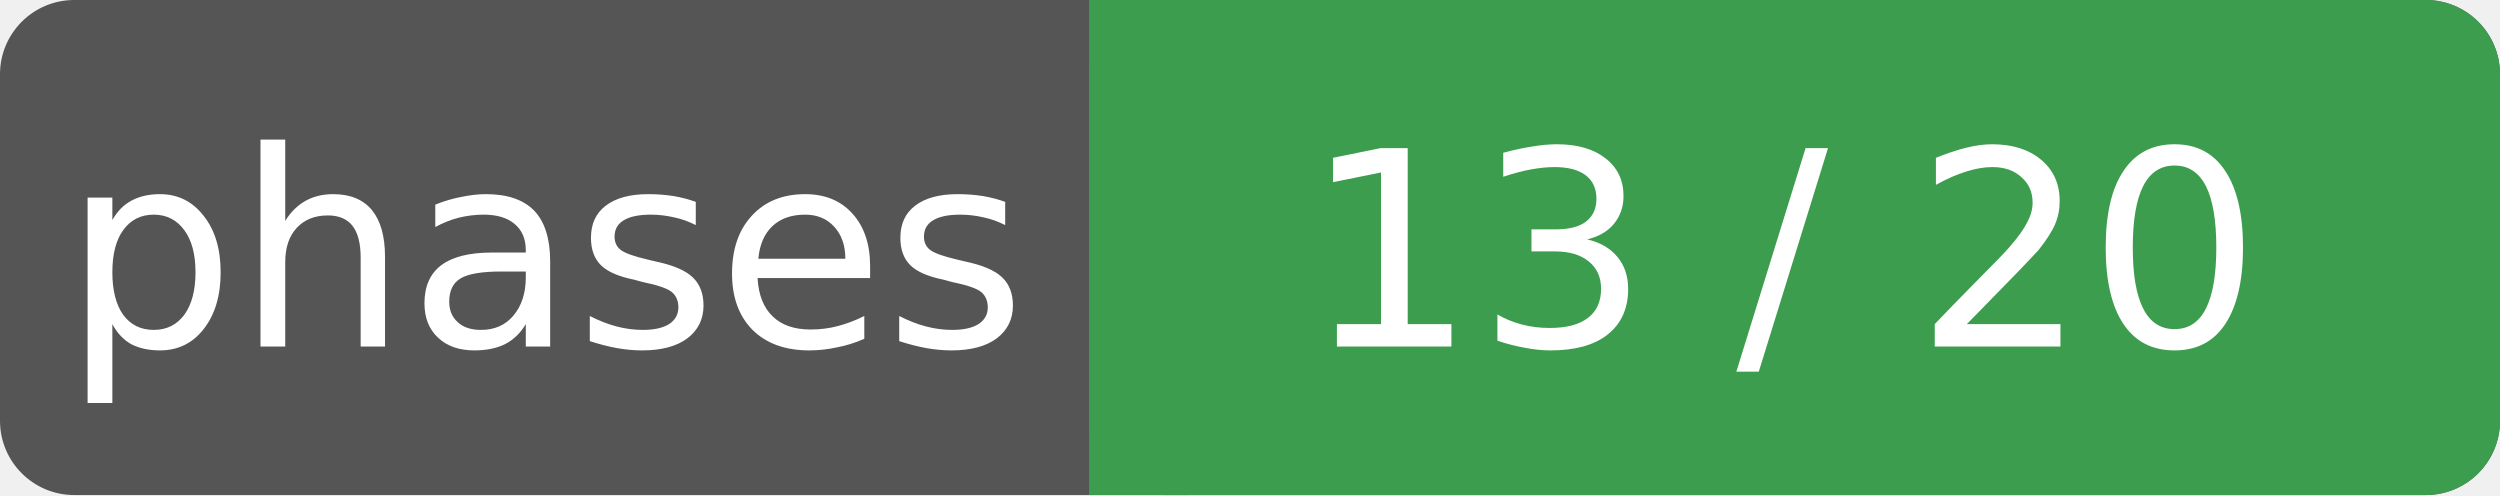
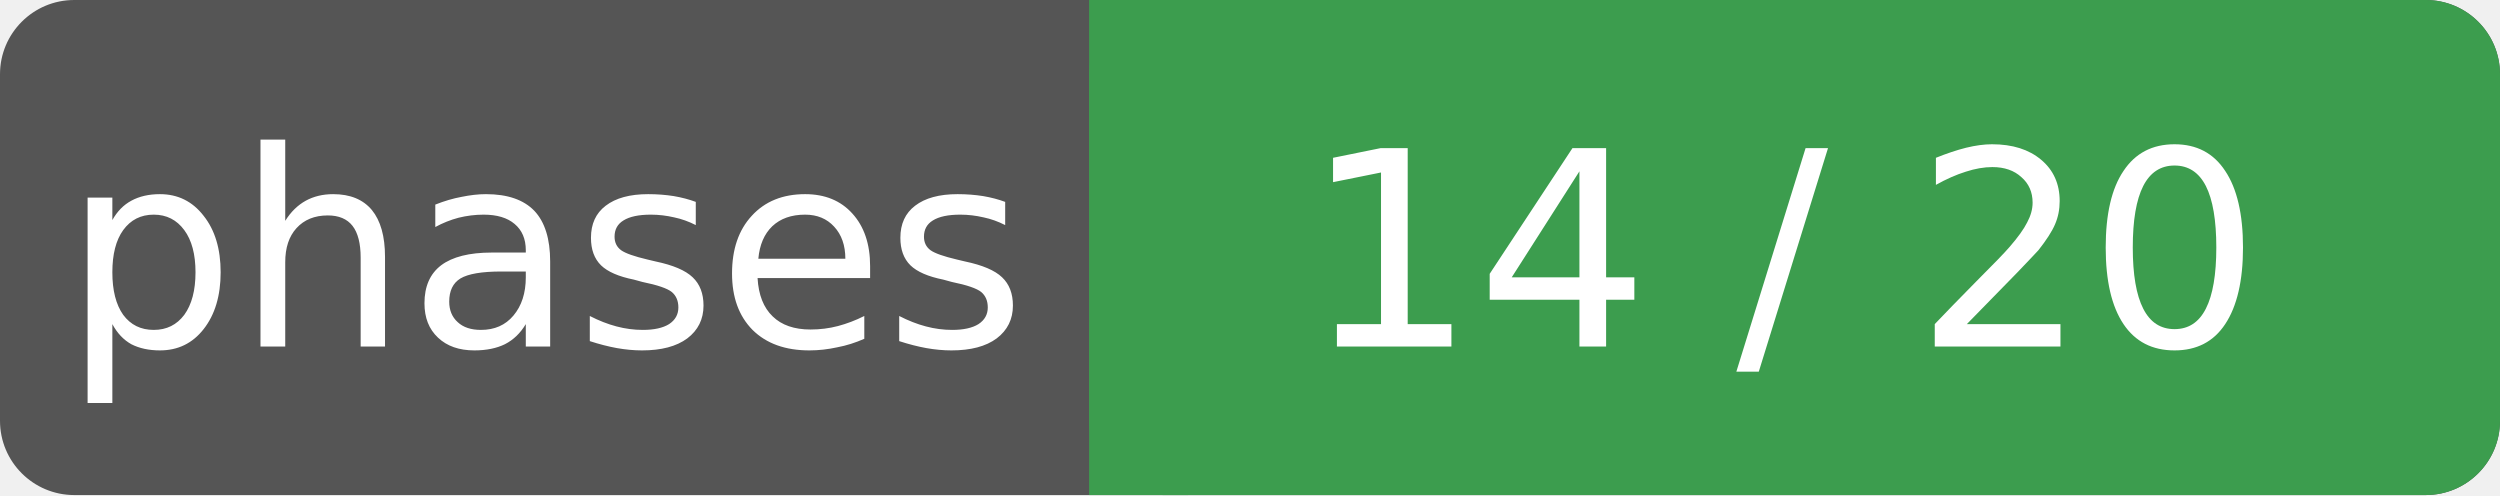
- <svg xmlns="http://www.w3.org/2000/svg" width="101" height="20" role="img" aria-label="phases: 13 / 20" font-family="Verdana,DejaVu Sans,sans-serif" font-size="11">
+ <svg xmlns="http://www.w3.org/2000/svg" width="101" height="20" role="img" aria-label="phases: 14 / 20" font-family="Verdana,DejaVu Sans,sans-serif" font-size="11">
  <rect width="101" height="20" rx="3" fill="#555" />
  <rect x="44" width="57" height="20" rx="3" fill="#3c9d4e" />
  <rect x="44" width="4" height="20" fill="#3c9d4e" />
  <text x="22" y="14" fill="#fff" text-anchor="middle">phases</text>
-   <text x="72" y="14" fill="#fff" text-anchor="middle">13 / 20</text>
+   <text x="72" y="14" fill="#fff" text-anchor="middle">14 / 20</text>
</svg>
